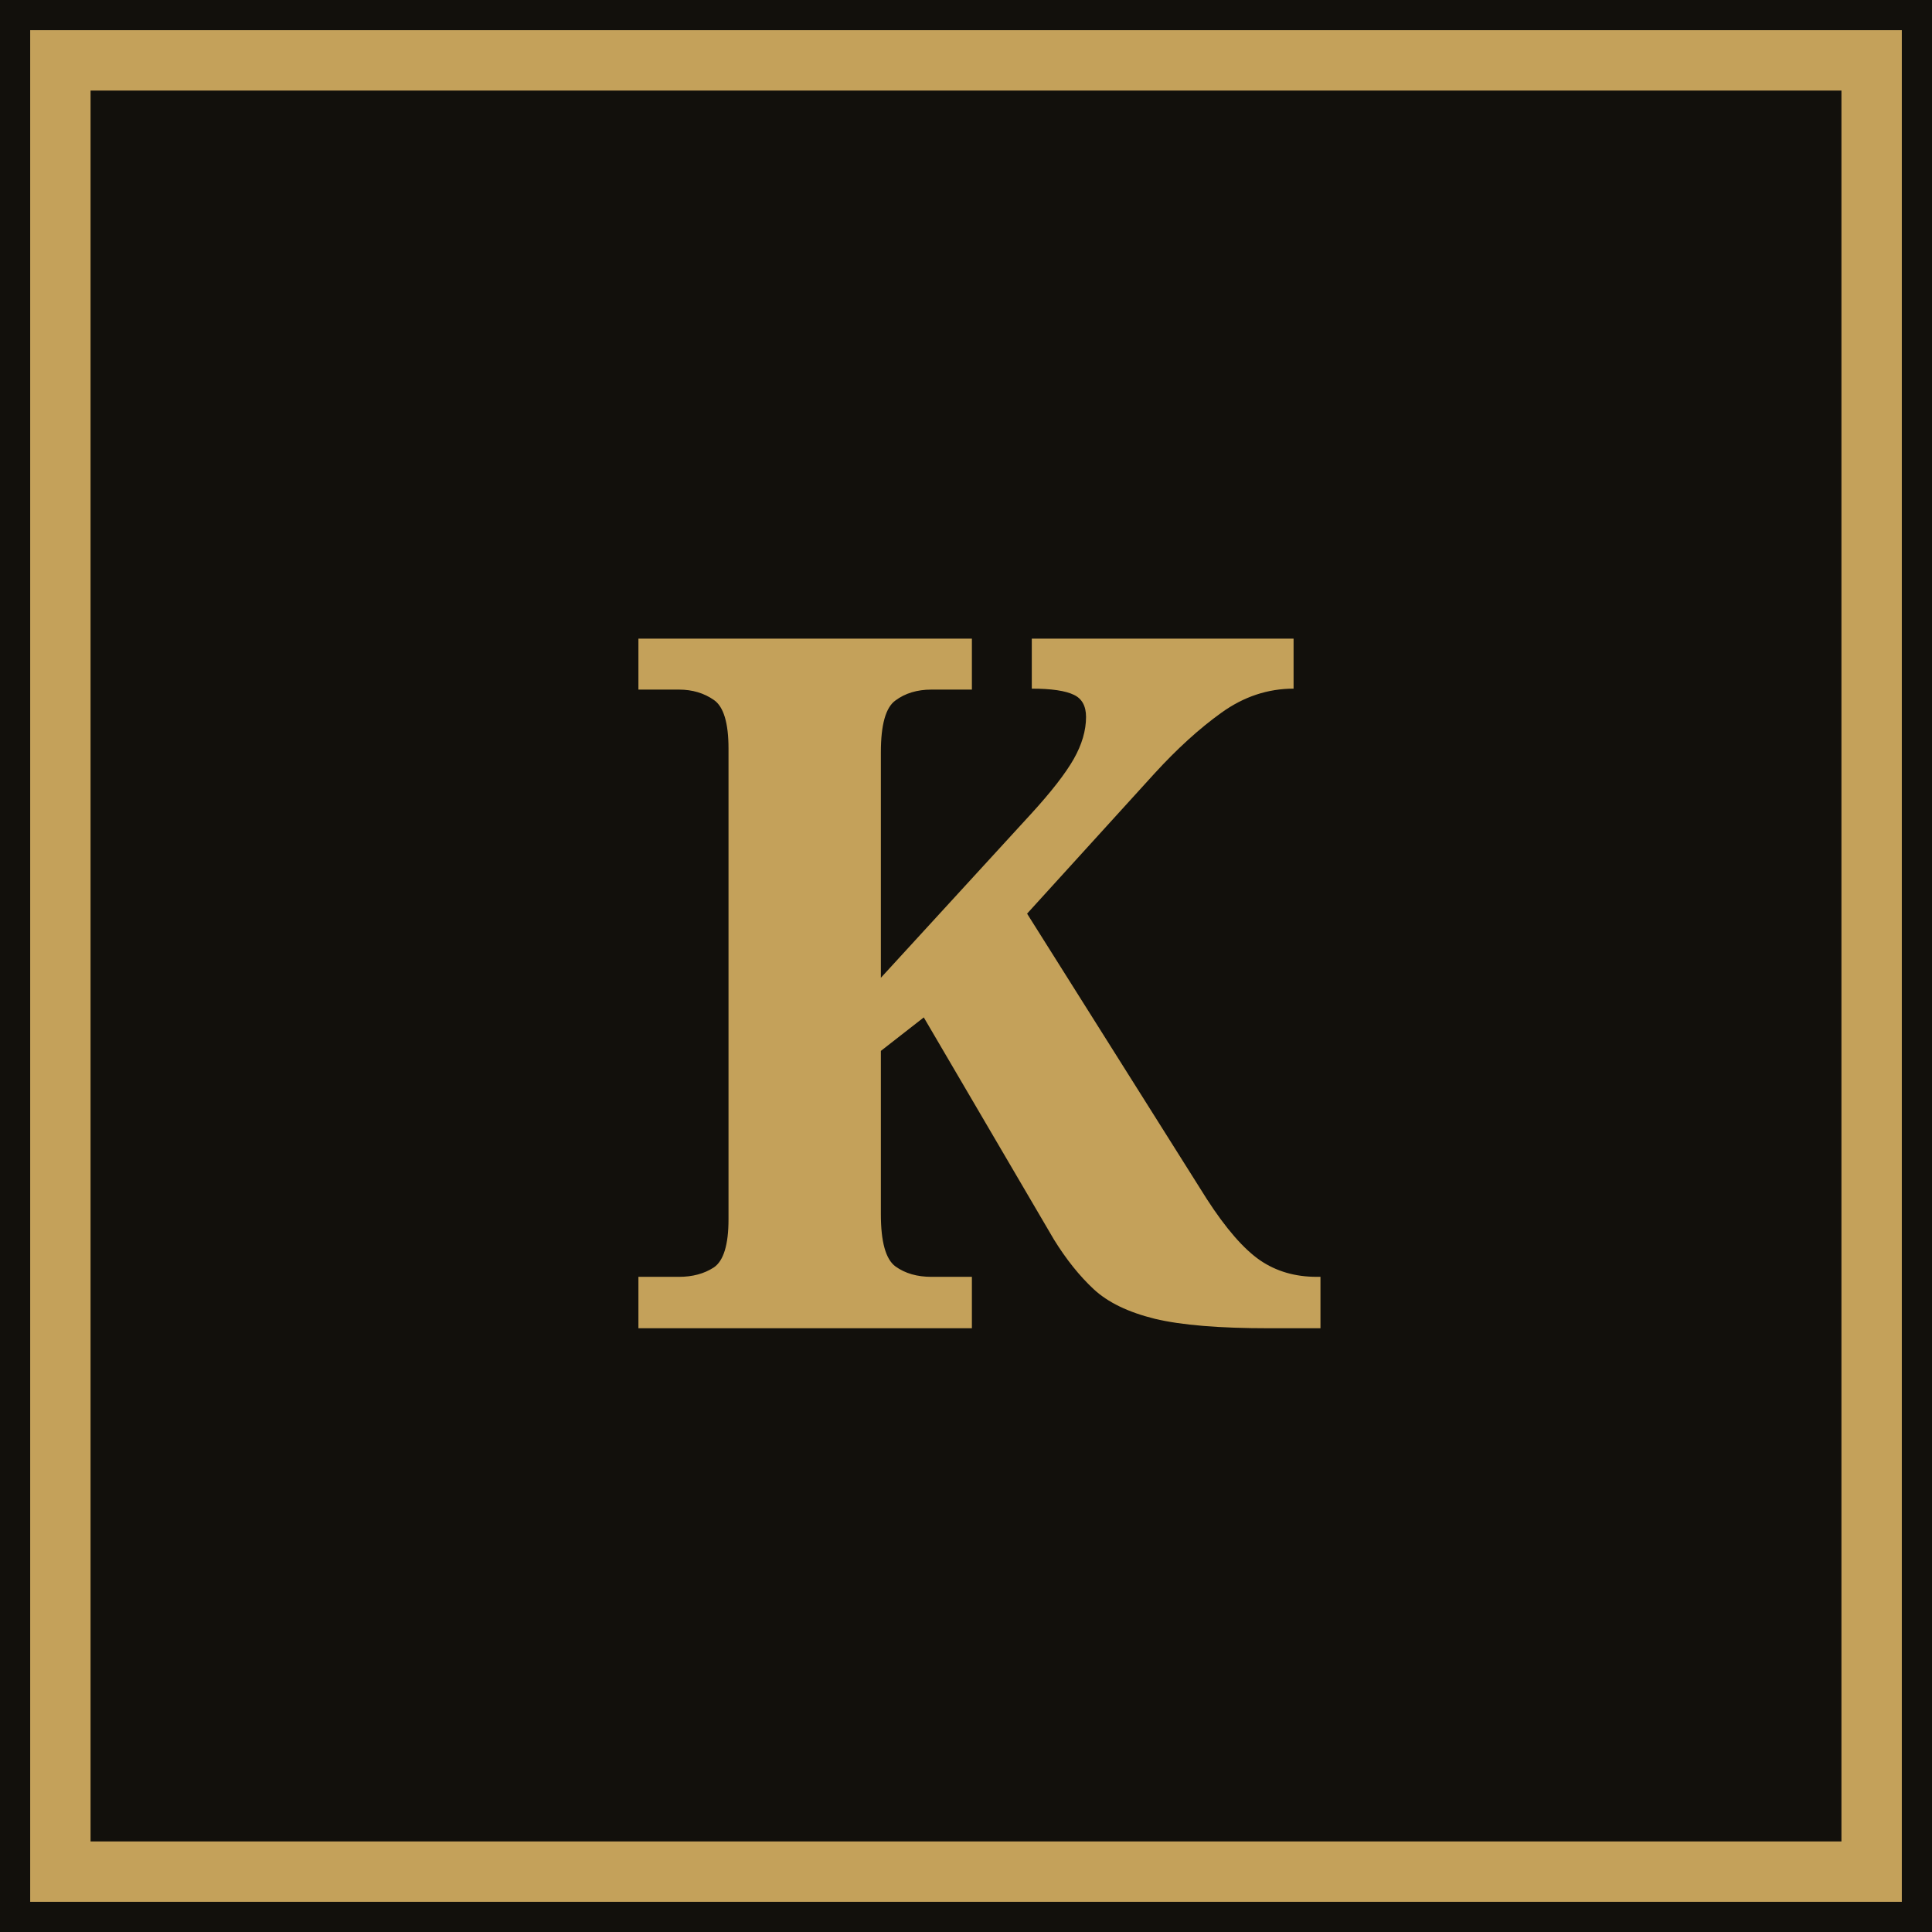
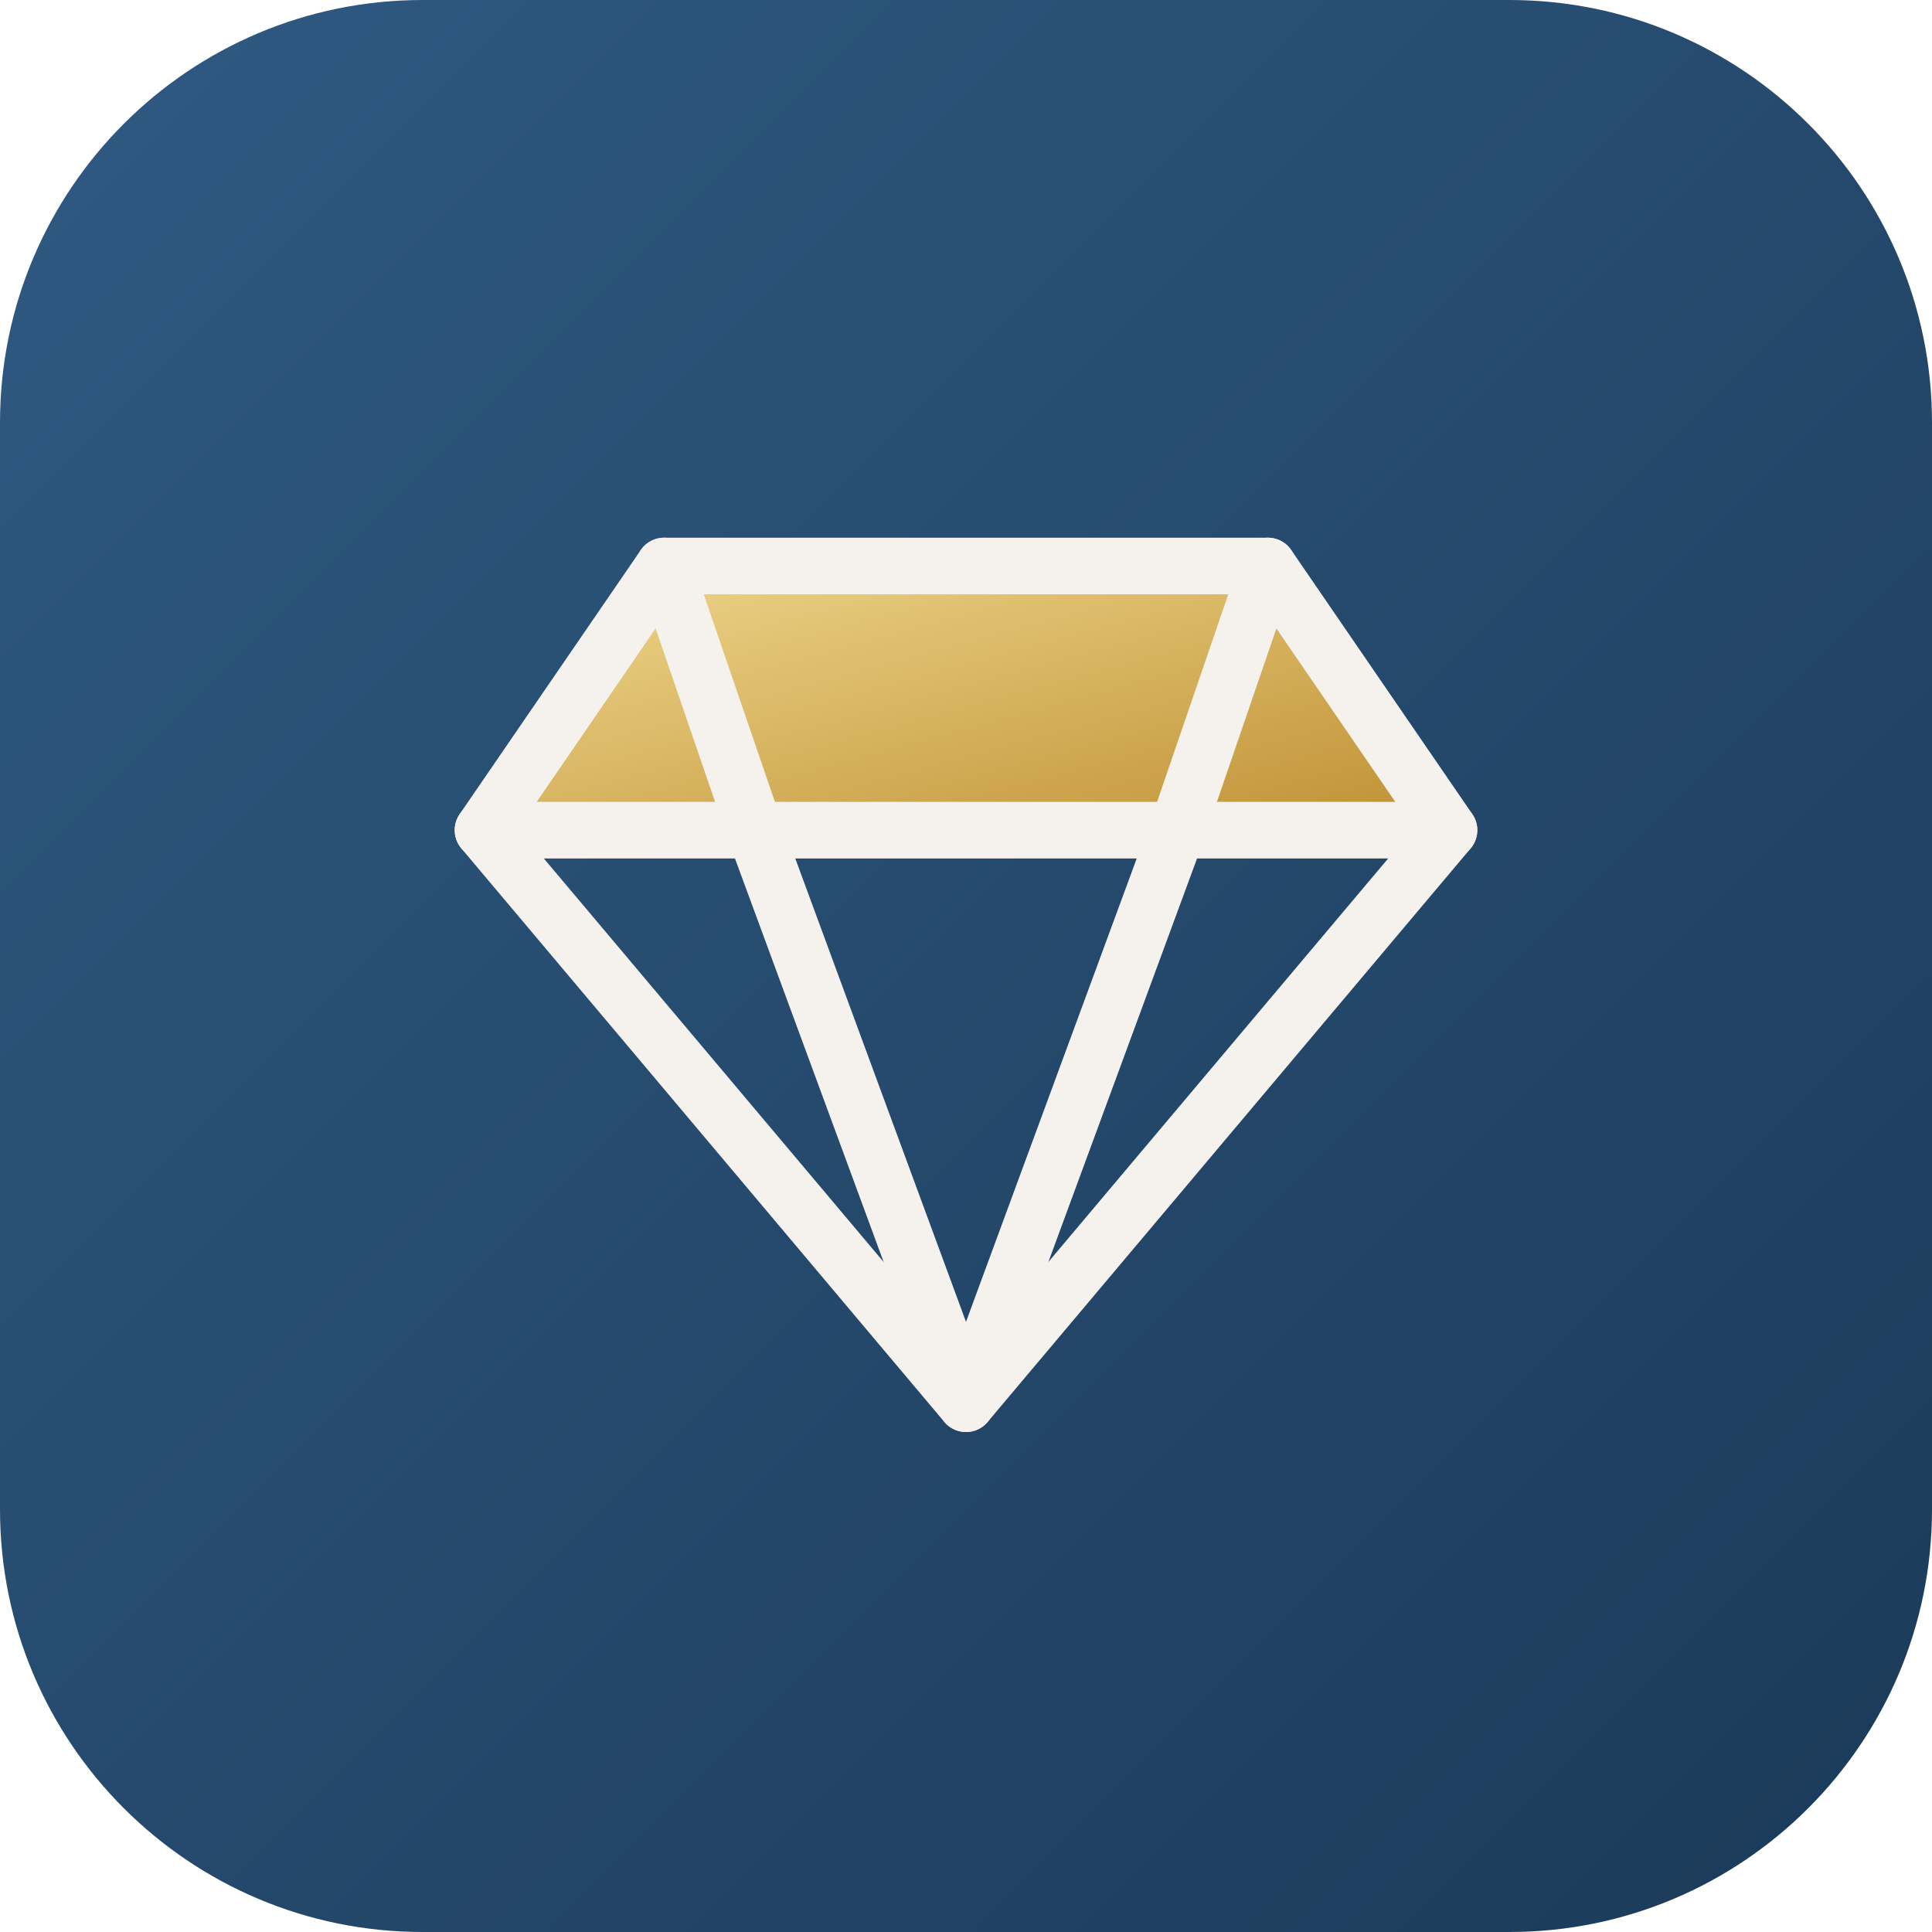
- <svg xmlns="http://www.w3.org/2000/svg" viewBox="0 0 64 64">
-   <rect width="64" height="64" fill="#12100c" />
-   <rect x="2" y="2" width="60" height="60" fill="none" stroke="#c4a15a" stroke-width="2" />
-   <text x="32" y="44" text-anchor="middle" font-family="Georgia, serif" font-size="32" font-weight="700" fill="#c4a15a">K</text>
+ <svg xmlns="http://www.w3.org/2000/svg" viewBox="0 0 512 512" role="img" aria-label="Karigar">
+   <defs>
+     <linearGradient id="bg" x1="0" y1="0" x2="1" y2="1">
+       <stop offset="0" stop-color="#2f5a82" />
+       <stop offset="1" stop-color="#1b3a58" />
+     </linearGradient>
+     <linearGradient id="gold" x1="0" y1="0" x2="1" y2="1">
+       <stop offset="0" stop-color="#f0d98f" />
+       <stop offset="1" stop-color="#bf8f33" />
+     </linearGradient>
+   </defs>
+   <rect width="512" height="512" rx="112" fill="url(#bg)" />
+   <polygon points="176,150 336,150 384,220 128,220" fill="url(#gold)" />
+   <g fill="none" stroke="#f5f1ec" stroke-width="15" stroke-linejoin="round" stroke-linecap="round">
+     <path d="M176 150H336L384 220L256 372L128 220Z" />
+     <path d="M128 220H384M176 150L200 220L256 372M336 150L312 220L256 372" />
+   </g>
</svg>
